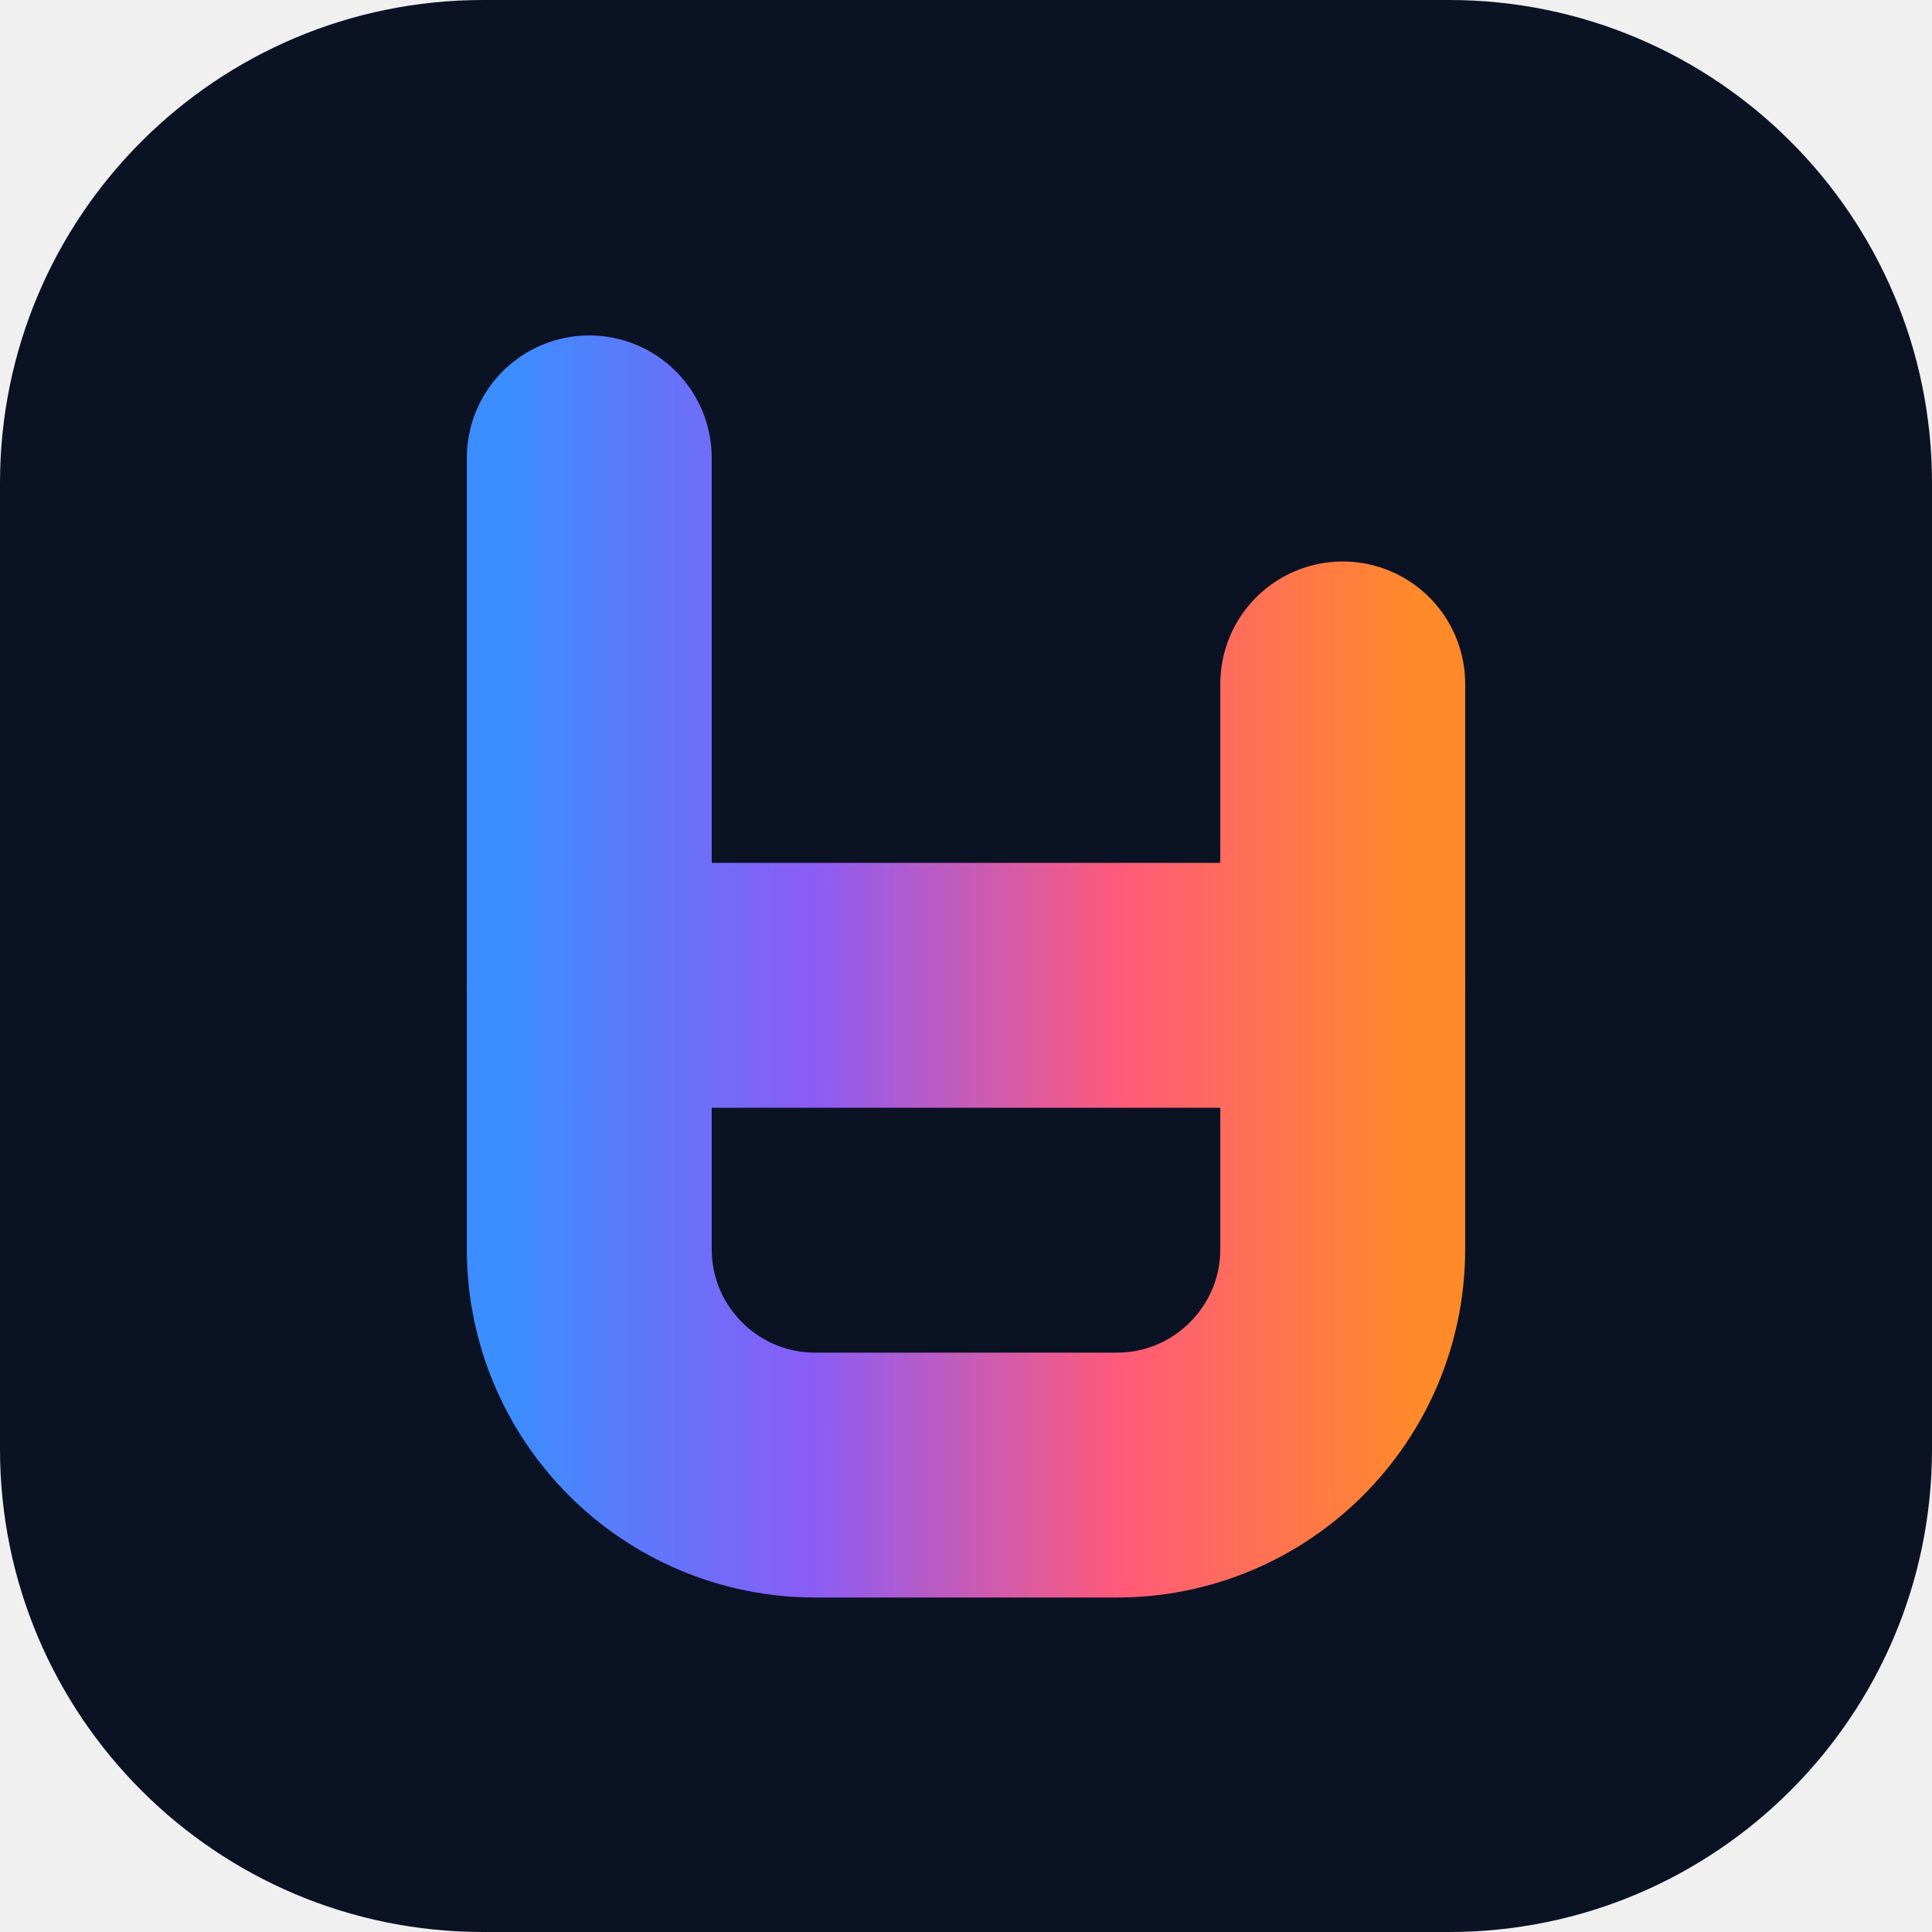
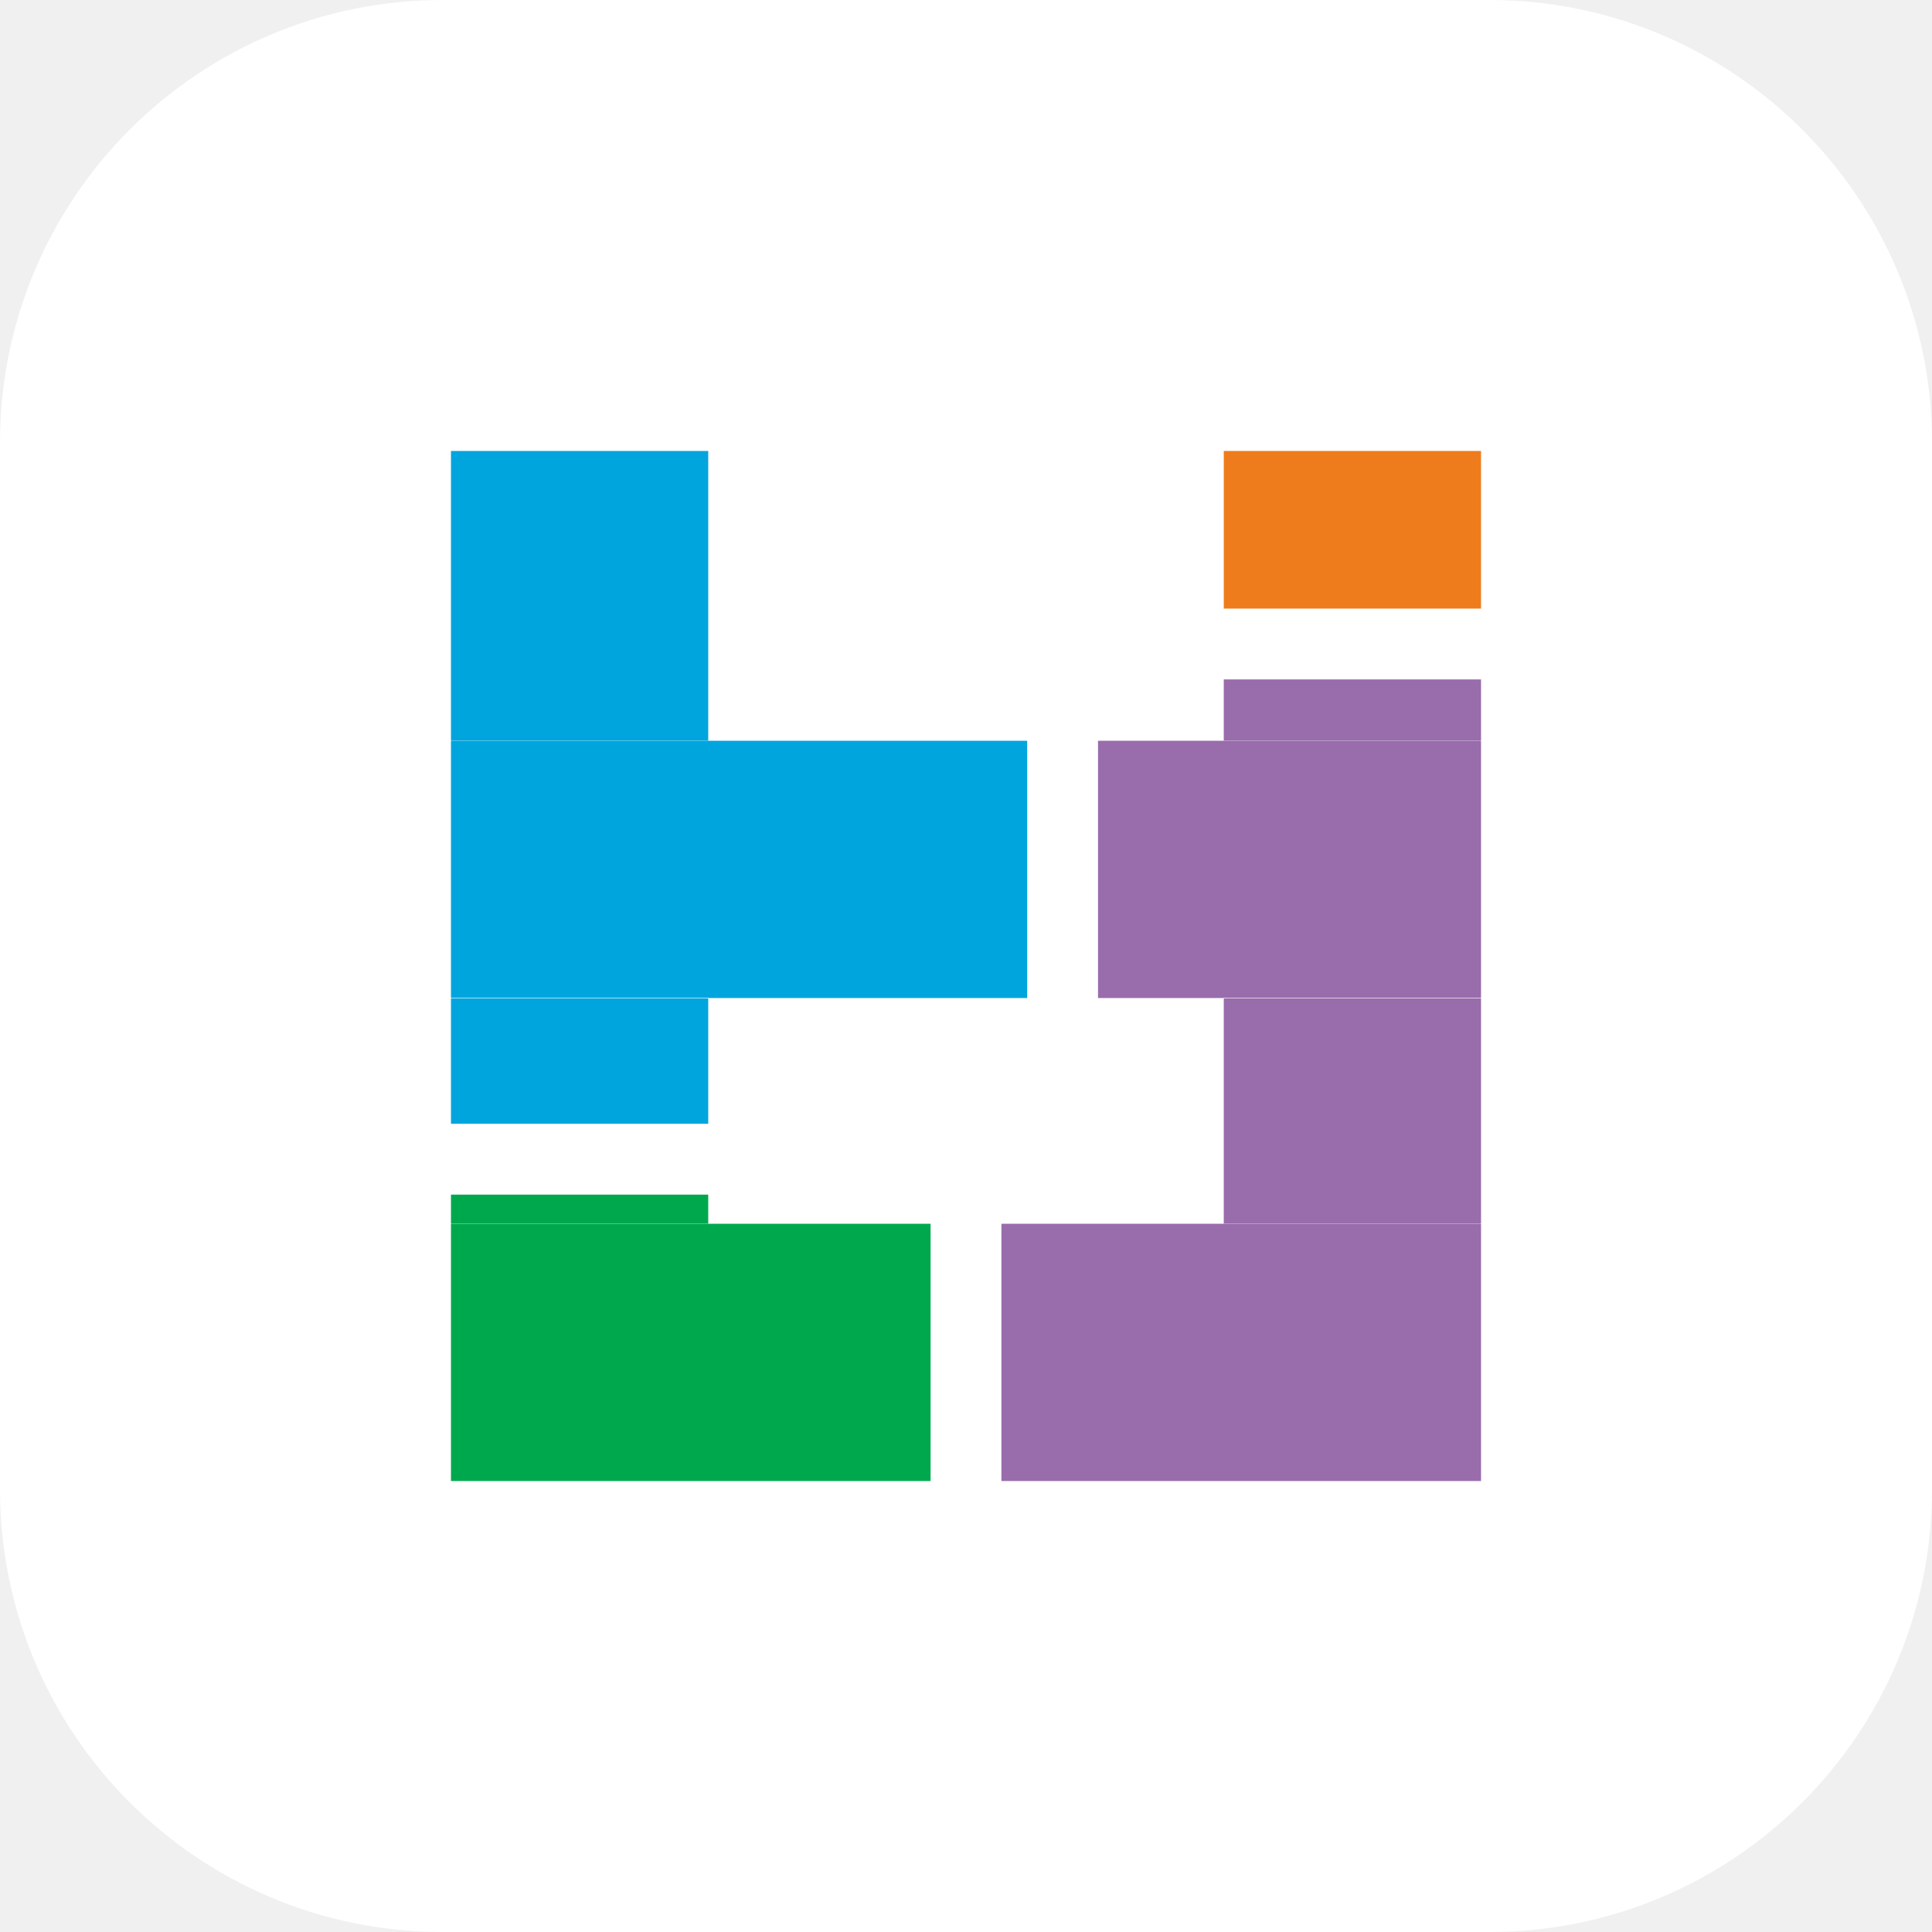
- <svg xmlns="http://www.w3.org/2000/svg" viewBox="0 0 40 40">
+ <svg xmlns="http://www.w3.org/2000/svg" viewBox="0 0 48 48">
  <defs>
-     <linearGradient id="g" x1="8" y1="0" x2="32" y2="0" gradientUnits="userSpaceOnUse">
-       <stop offset="0" stop-color="#3C8DFF" />
-       <stop offset=".33" stop-color="#8B5CF6" />
-       <stop offset=".67" stop-color="#FF5A7A" />
-       <stop offset="1" stop-color="#FF8A2A" />
-     </linearGradient>
+     <clipPath id="c">
+       <path d="M8 8H16V17H32V8H40V40H8ZM16 25V32H32V25Z" />
+     </clipPath>
+     <mask id="m" maskUnits="userSpaceOnUse" x="0" y="0" width="48" height="48">
+       <rect width="48" height="48" fill="#fff" />
+       <path d="M31 14H41M27 16V26M7 30H17M24 31V41" stroke="#000" stroke-width="2.2" />
+     </mask>
  </defs>
-   <rect width="40" height="40" rx="10" fill="#0B1224" />
-   <g transform="translate(4.4 4.8) scale(.78)" fill="none" stroke="url(#g)" stroke-width="6.5" stroke-linecap="round" stroke-linejoin="round">
-     <path d="M10 6v21a6 6 0 0 0 6 6h8a6 6 0 0 0 6-6V12" />
-     <path d="M10 20h20" />
+   <rect width="48" height="48" rx="11" fill="#fff" />
+   <g transform="translate(24 24) scale(.8) translate(-24 -24)" clip-path="url(#c)">
+     <g mask="url(#m)">
+       <polygon points="0,0 27,0 27,30 0,30" fill="#00A5DE" />
+       <polygon points="27,14 48,14 48,48 24,48 24,30 27,30" fill="#996CAC" />
+       <polygon points="0,30 24,30 24,48 0,48" fill="#00A84D" />
+       <polygon points="27,0 48,0 48,14 27,14" fill="#EF7C1C" />
+     </g>
  </g>
</svg>
